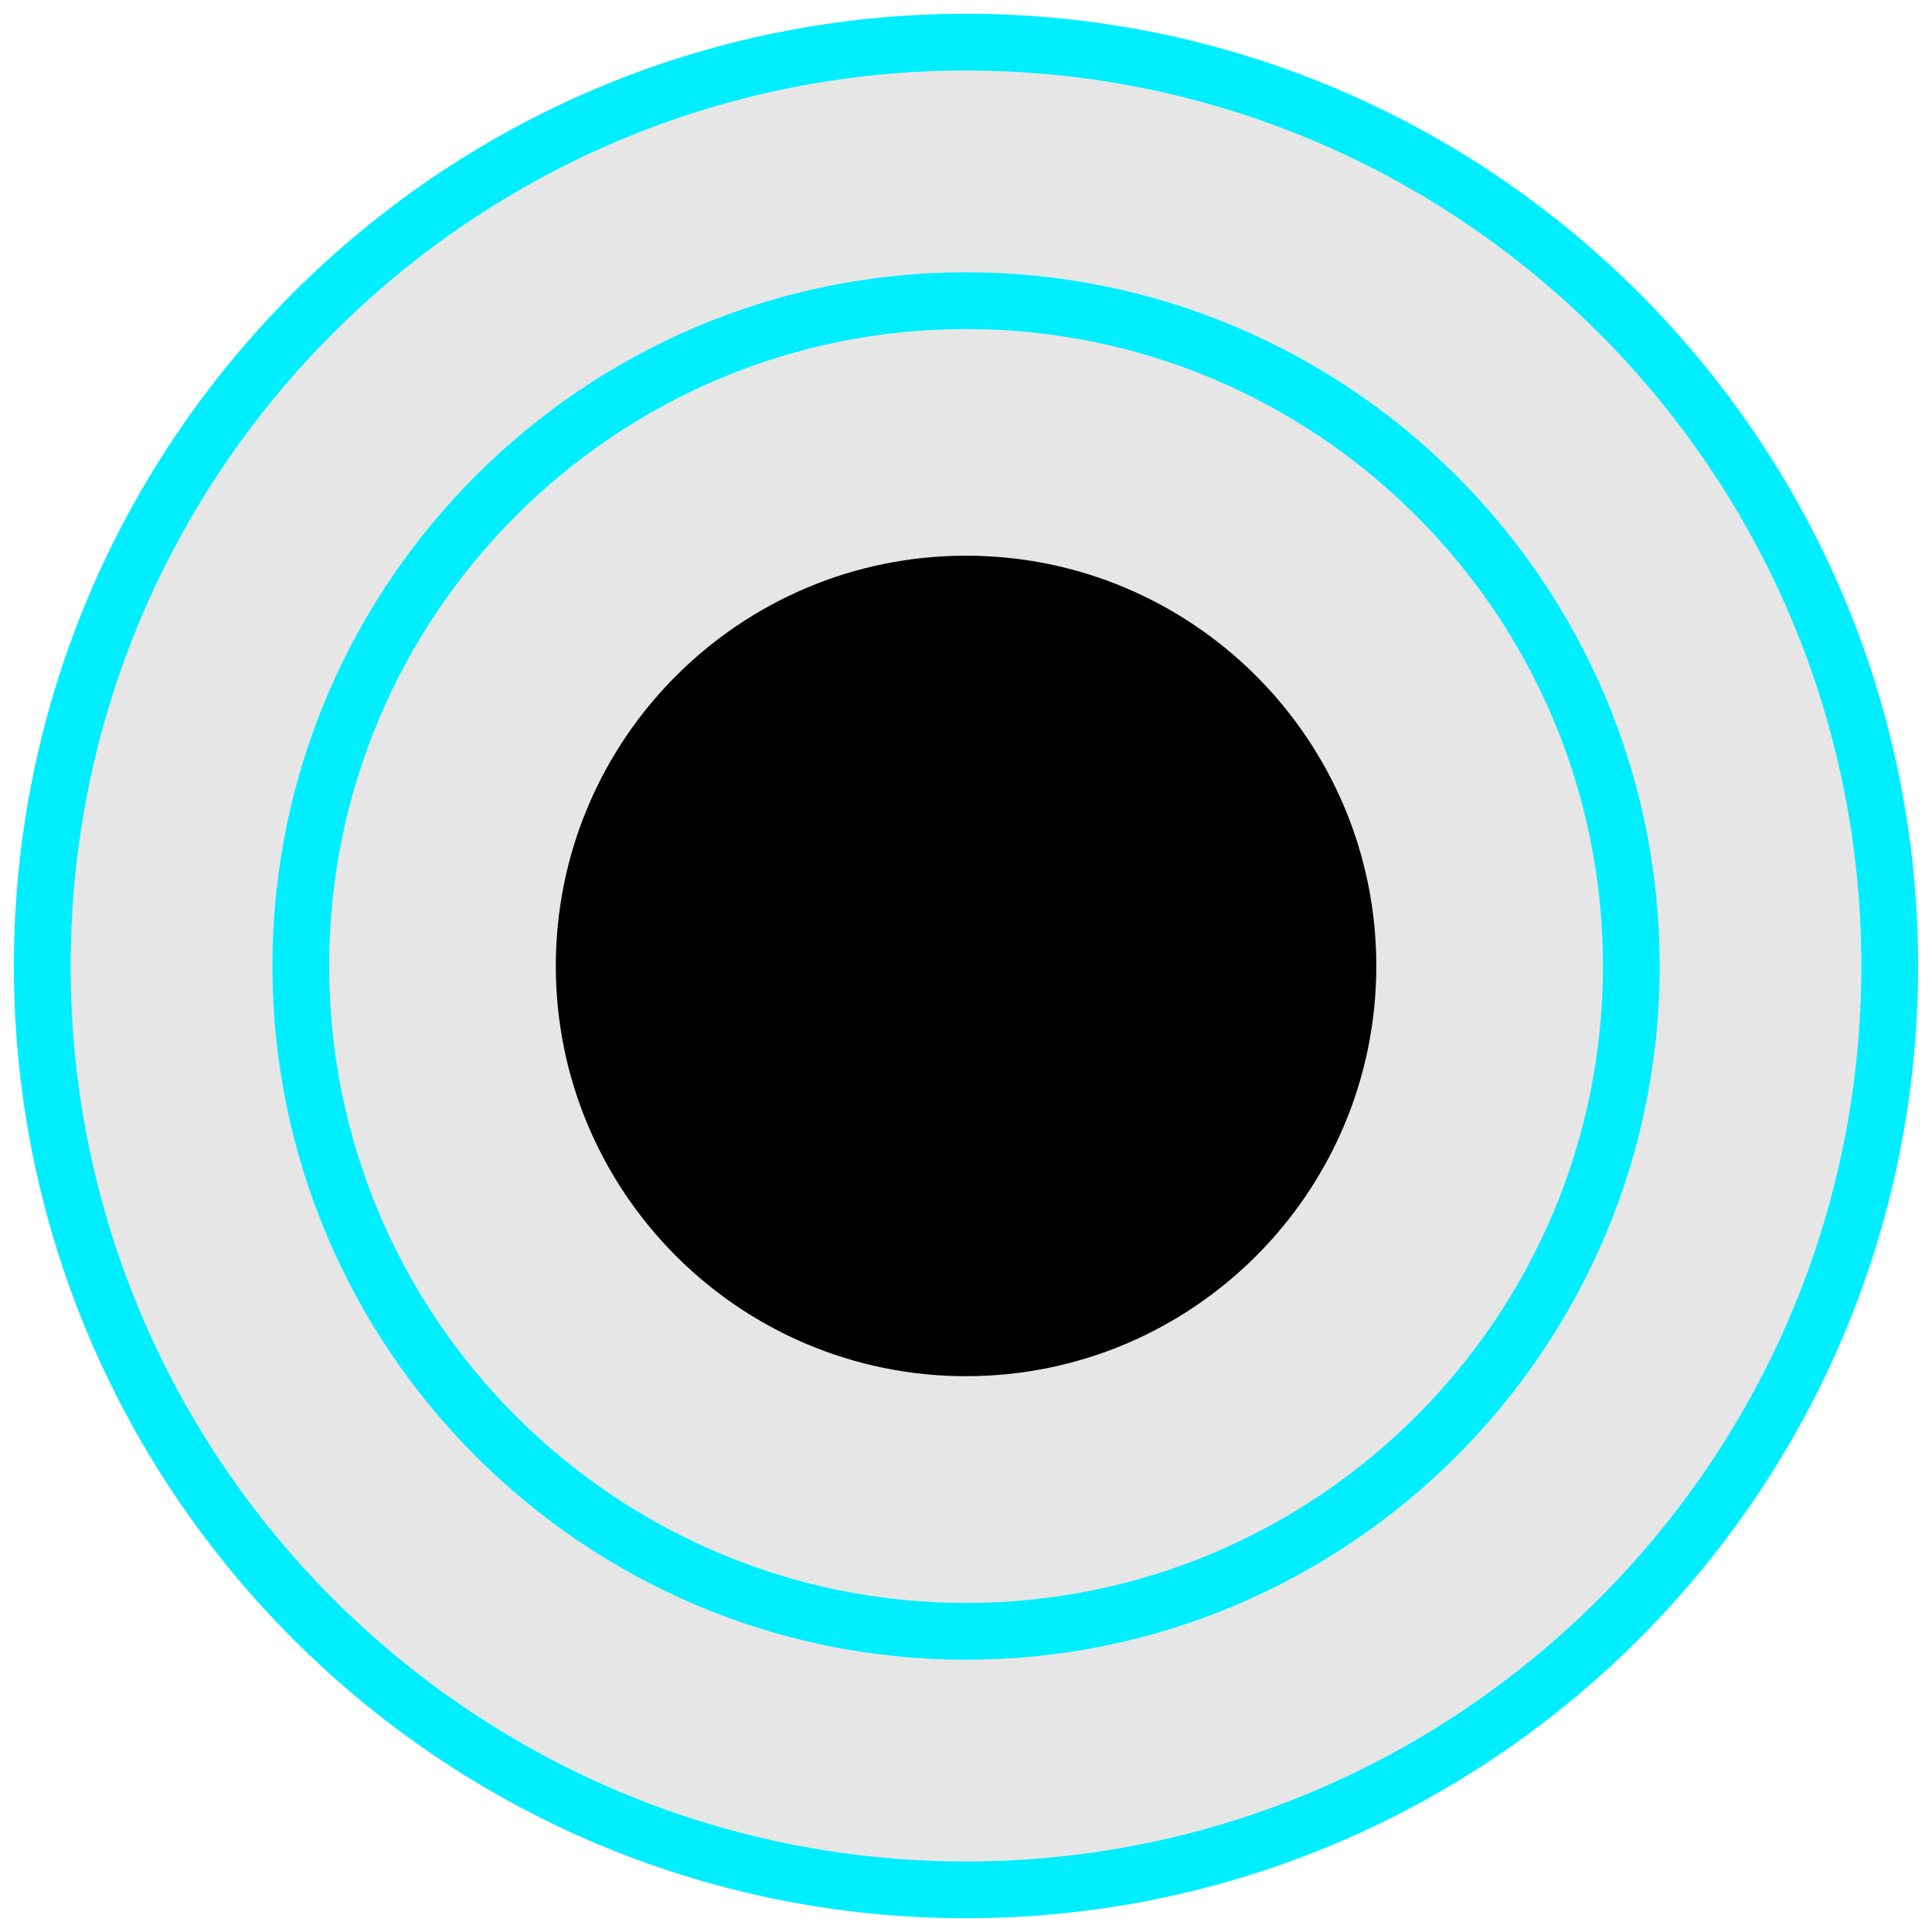
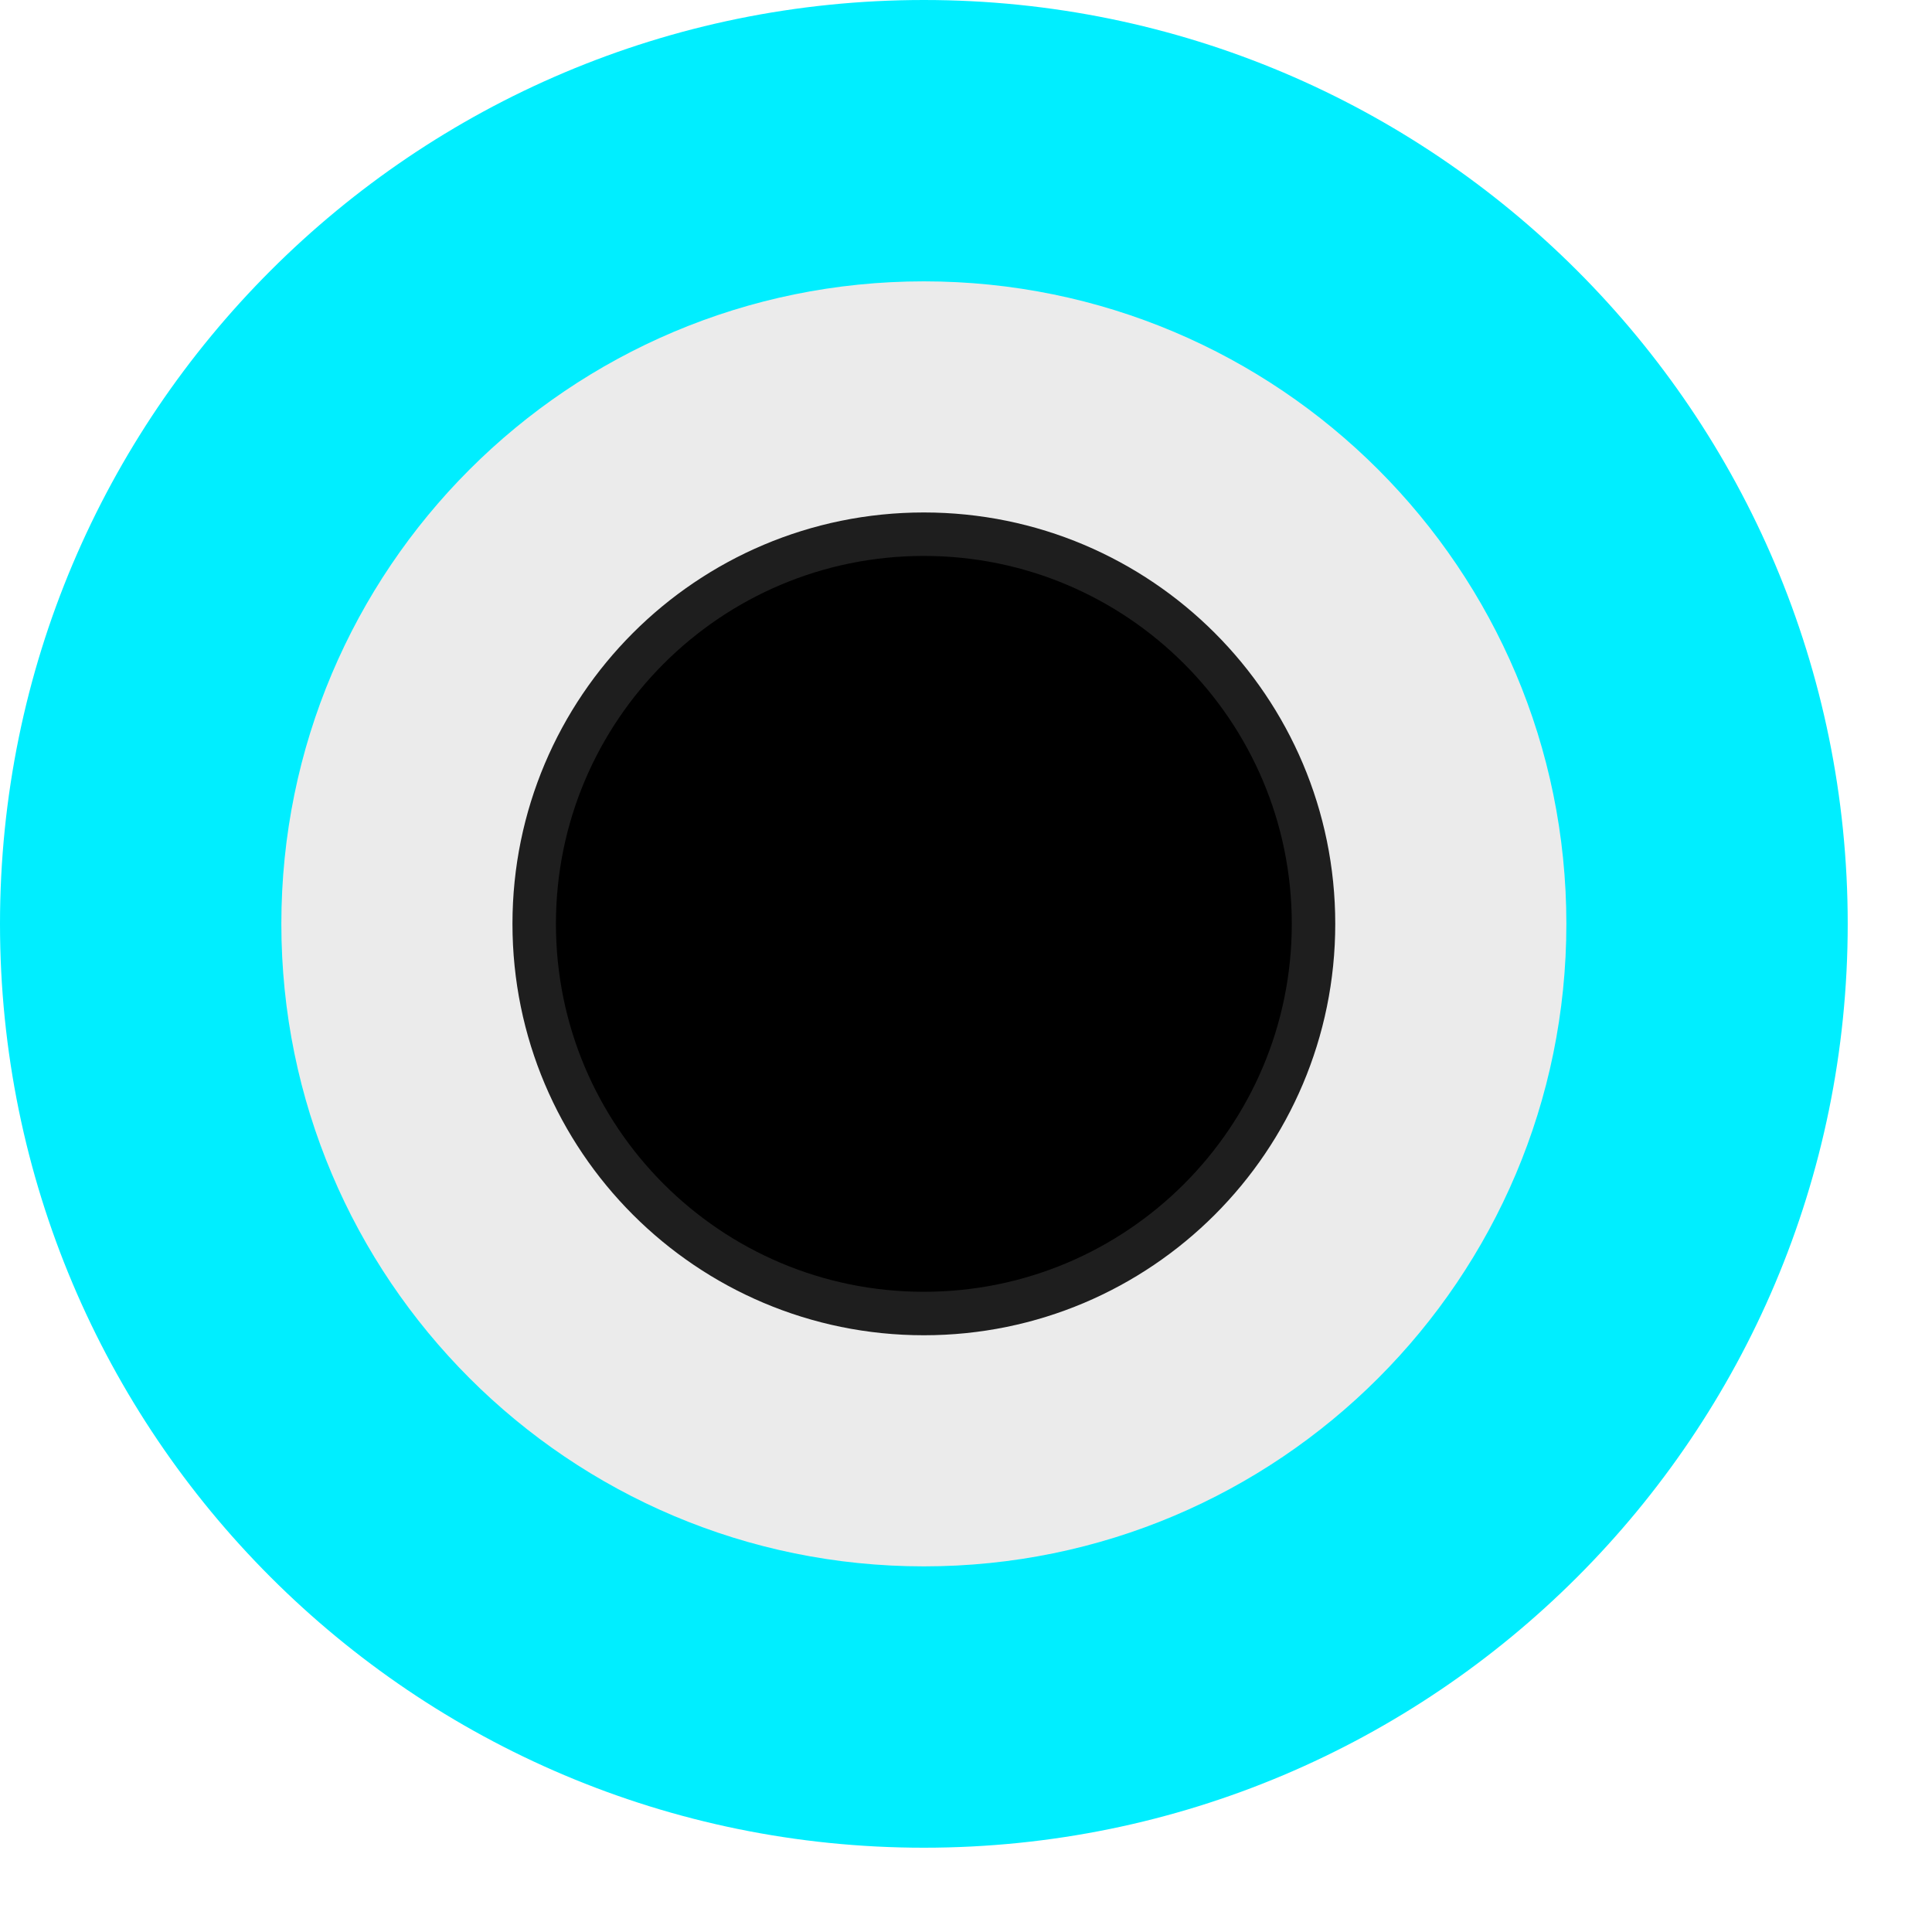
- <svg xmlns="http://www.w3.org/2000/svg" width="100%" height="100%" viewBox="0 0 16 16" version="1.1" xml:space="preserve" style="fill-rule:evenodd;clip-rule:evenodd;">
-   <g id="TinyPJ301MAqua">
-     <path id="path7255" d="M8,15.651c-4.219,0 -7.65,-3.432 -7.65,-7.651c-0,-4.22 3.431,-7.651 7.65,-7.651c4.22,0 7.65,3.431 7.65,7.651c0,4.219 -3.431,7.651 -7.651,7.651" style="fill:#e6e6e6;fill-rule:nonzero;stroke:#0ef;stroke-width:0.47px;" />
-     <path id="path7261" d="M8,13.51c-3.038,0 -5.509,-2.472 -5.509,-5.51c-0,-3.039 2.471,-5.51 5.509,-5.51c3.039,0 5.51,2.471 5.51,5.51c-0,3.038 -2.471,5.51 -5.51,5.51" style="fill:#e6e6e6;fill-rule:nonzero;stroke:#0ef;stroke-width:0.47px;" />
-     <path id="path7265" d="M11.398,8c-0,1.875 -1.522,3.397 -3.398,3.397c-1.875,0 -3.397,-1.522 -3.397,-3.397c-0,-1.876 1.522,-3.398 3.397,-3.398c1.876,0 3.398,1.522 3.398,3.398" style="fill-rule:nonzero;" />
+ <svg xmlns="http://www.w3.org/2000/svg" width="100%" height="100%" viewBox="0 0 16 16" version="1.1" xml:space="preserve" style="fill-rule:evenodd;clip-rule:evenodd;stroke-miterlimit:10;">
+   <g id="Port">
+     <circle cx="7.651" cy="7.651" r="7.651" style="fill:#0ef;" />
+     <g>
+       <g>
+         <circle cx="7.651" cy="7.651" r="5.321" style="fill:#ebebeb;" />
+       </g>
+     </g>
+     <circle cx="7.651" cy="7.651" r="3.227" style="stroke:#1e1e1e;stroke-width:0.36px;" />
  </g>
</svg>
